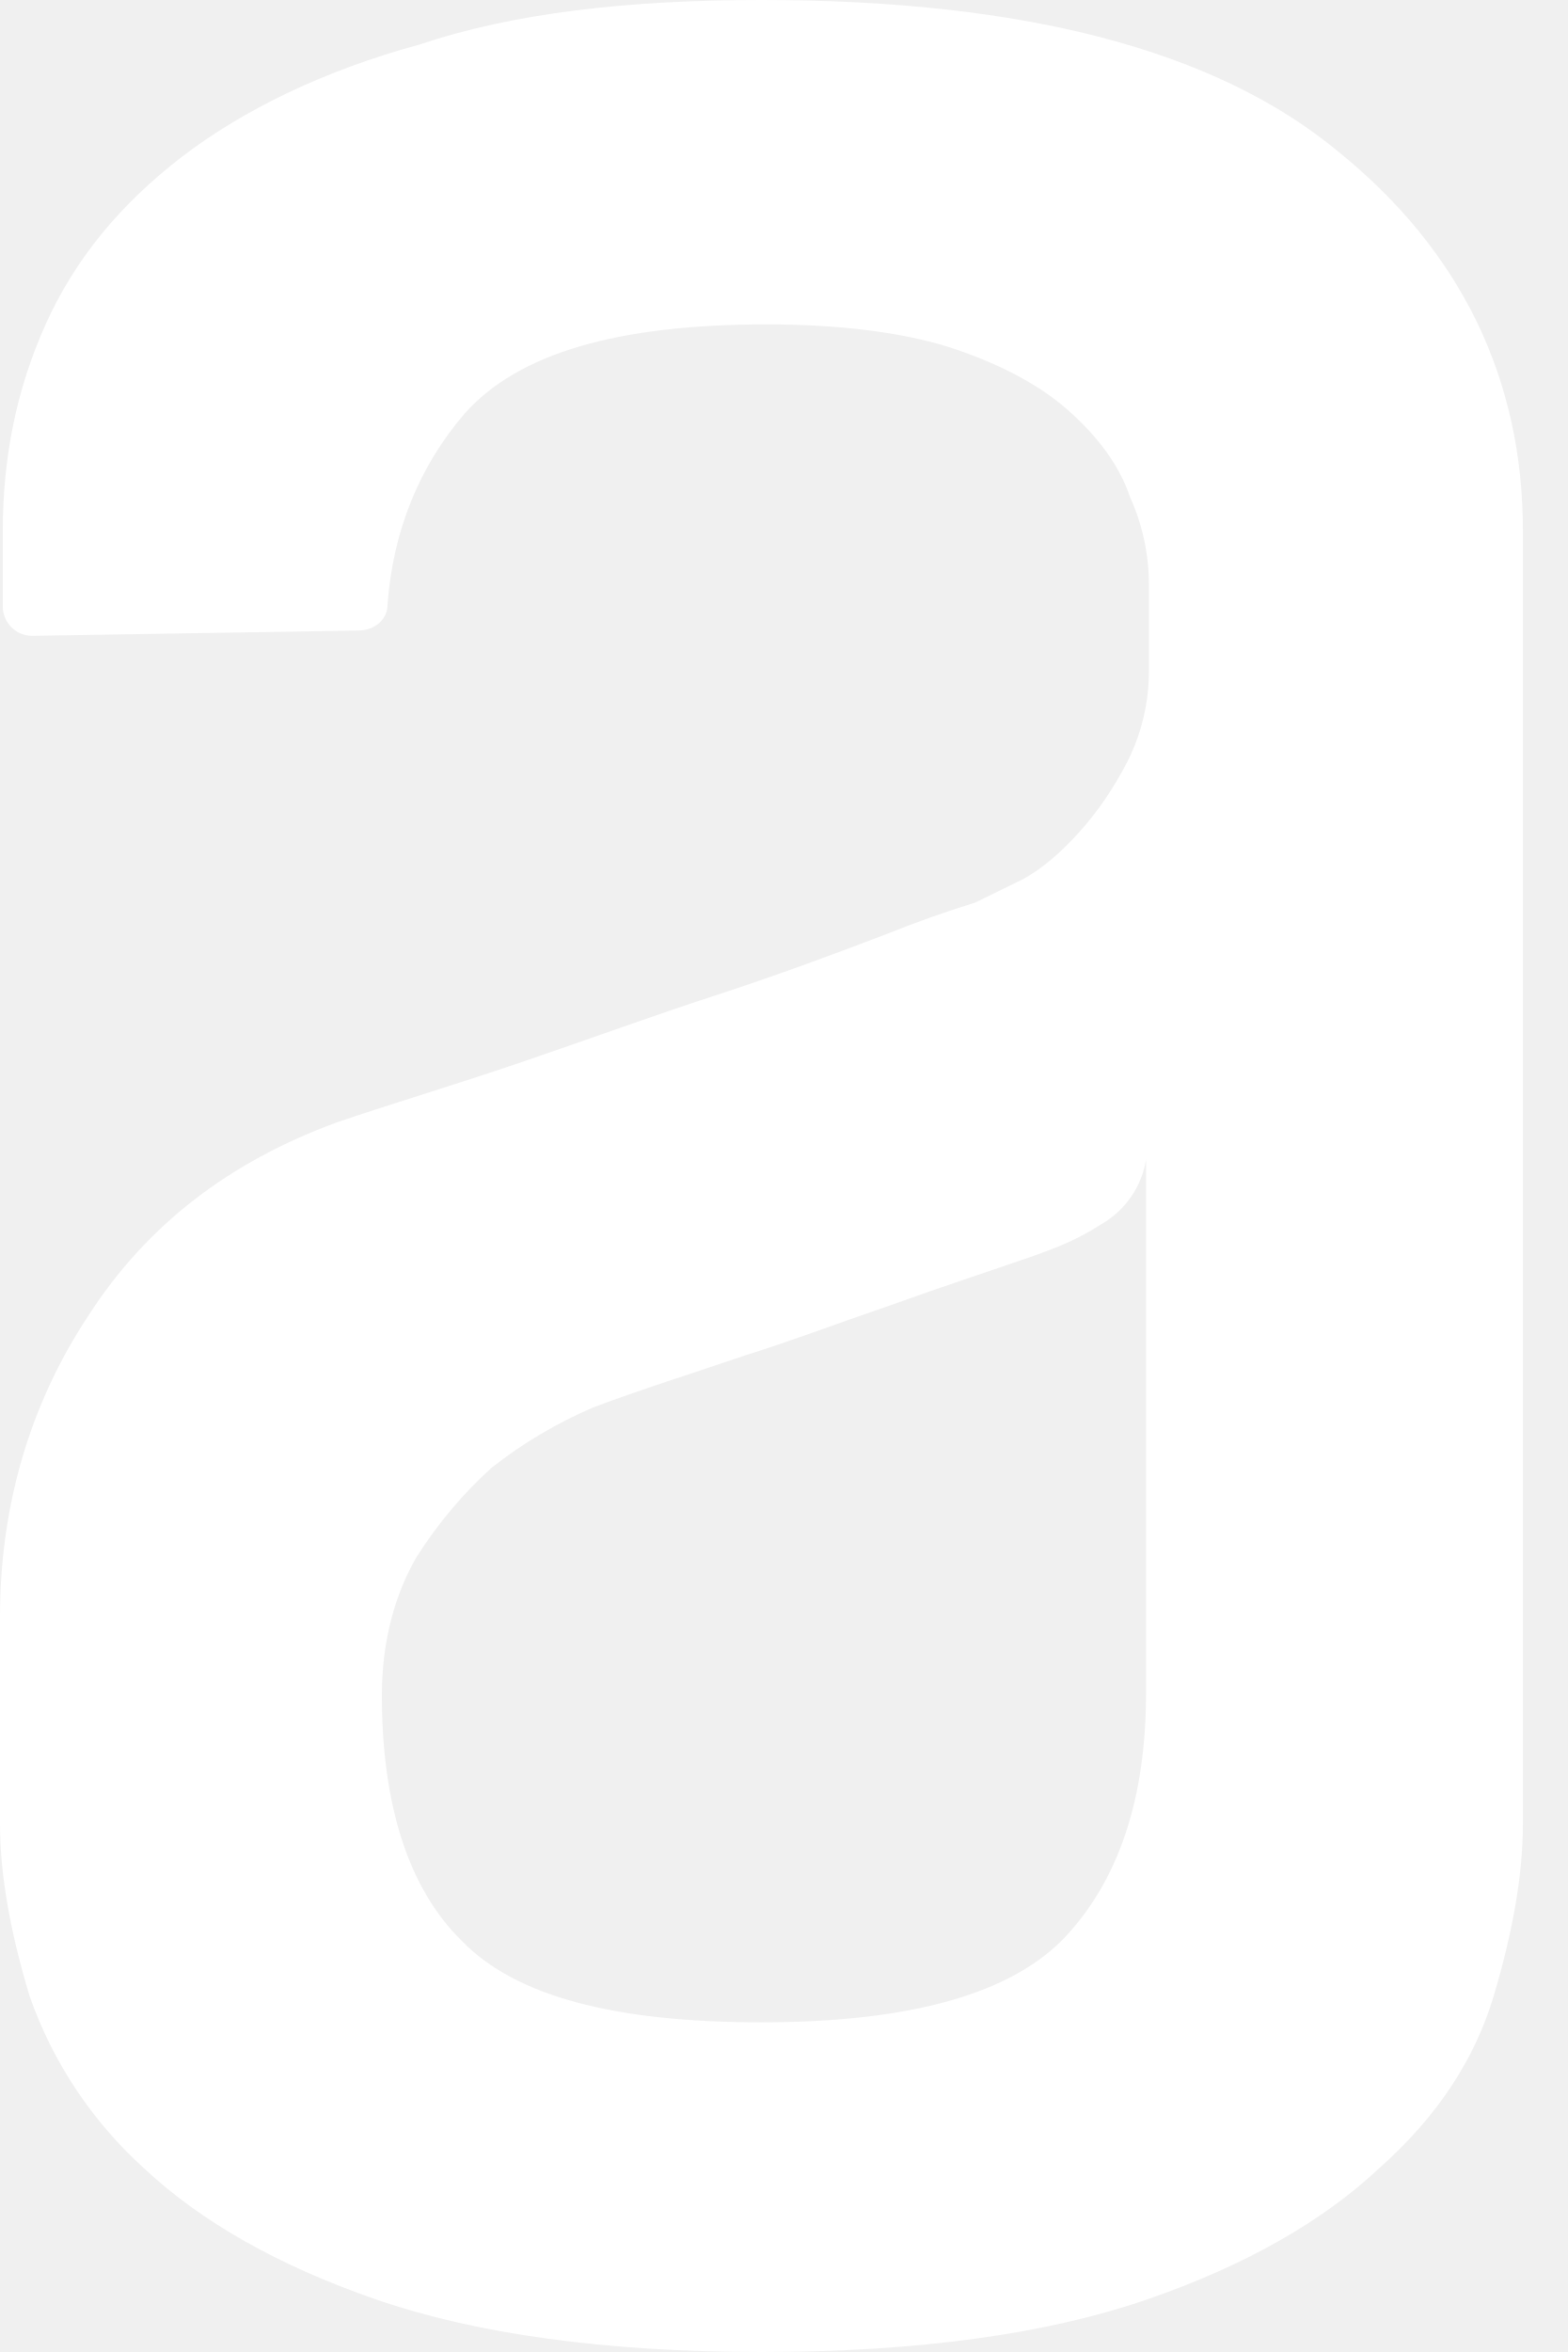
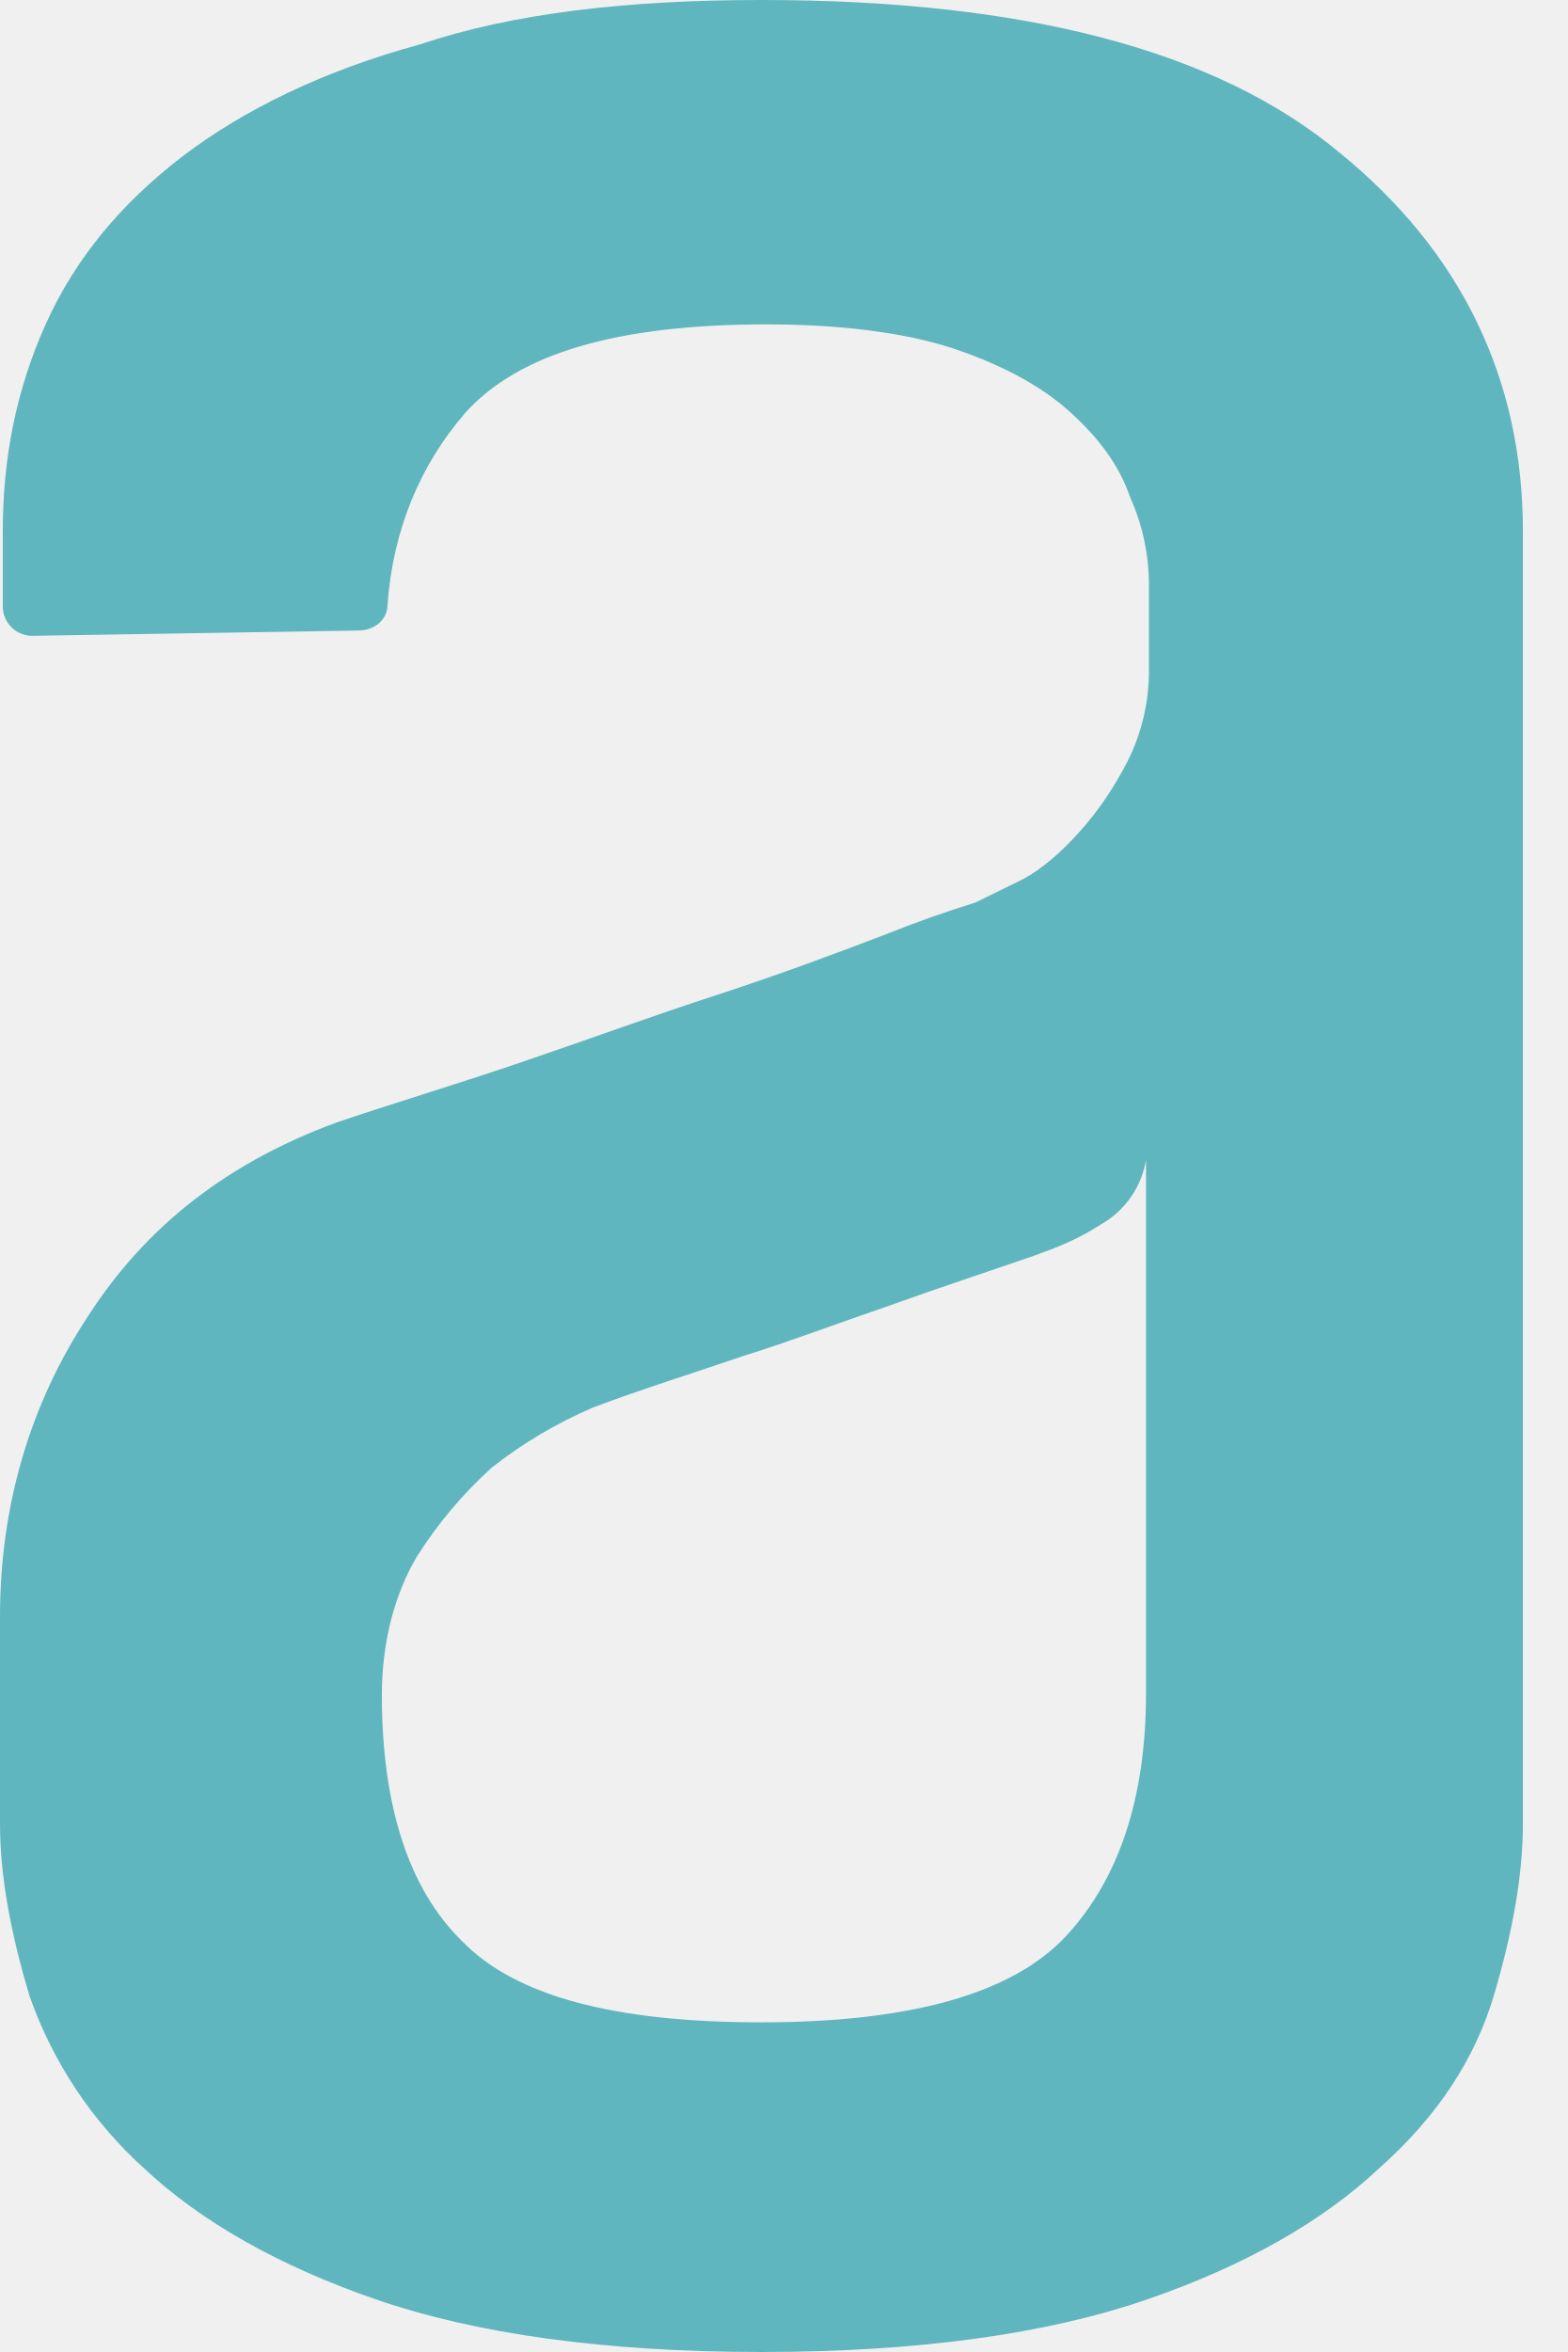
<svg xmlns="http://www.w3.org/2000/svg" width="32" height="48" viewBox="0 0 32 48" fill="none">
-   <path fill-rule="evenodd" clip-rule="evenodd" d="M23.396 23.653C23.352 23.931 23.247 24.196 23.086 24.427C22.926 24.659 22.715 24.851 22.47 24.99C21.977 25.309 21.545 25.468 21.108 25.627C20.177 25.949 19.197 26.27 18.161 26.643C17.069 27.016 16.089 27.389 15.215 27.659C14.125 28.031 13.089 28.353 12.104 28.725C11.363 29.043 10.667 29.456 10.034 29.954C9.446 30.488 8.932 31.098 8.507 31.77C8.07 32.515 7.795 33.477 7.795 34.597C7.795 36.842 8.34 38.549 9.433 39.616C10.523 40.74 12.544 41.272 15.539 41.272C18.593 41.272 20.666 40.686 21.761 39.511C22.848 38.336 23.393 36.683 23.393 34.549V23.653H23.396ZM15.541 0C20.889 0 24.815 1.016 27.322 3.098C29.831 5.129 31.086 7.741 31.086 10.837V37.215C31.086 38.282 30.87 39.457 30.489 40.737C30.104 42.023 29.343 43.195 28.142 44.259C26.998 45.331 25.417 46.239 23.398 46.933C21.38 47.627 18.763 48 15.544 48C12.33 48 9.708 47.627 7.692 46.933C5.677 46.239 4.093 45.331 2.949 44.259C1.885 43.3 1.078 42.089 0.604 40.737C0.219 39.459 0 38.284 0 37.217V33.001C0 30.756 0.599 28.674 1.8 26.856C3 24.99 4.689 23.709 6.872 22.907C7.962 22.535 9.217 22.162 10.633 21.681C12.053 21.198 13.359 20.717 14.67 20.293C15.981 19.863 17.125 19.434 18.105 19.059C18.696 18.822 19.296 18.609 19.904 18.421L20.887 17.94C21.272 17.727 21.65 17.405 22.033 16.979C22.414 16.555 22.74 16.074 23.015 15.539C23.306 14.96 23.456 14.32 23.452 13.672V11.963C23.456 11.336 23.325 10.716 23.067 10.145C22.851 9.502 22.414 8.916 21.815 8.384C21.216 7.849 20.395 7.422 19.416 7.098C18.434 6.782 17.128 6.62 15.652 6.62C12.598 6.62 10.579 7.212 9.489 8.435C8.564 9.505 8.019 10.839 7.911 12.333C7.911 12.654 7.638 12.868 7.309 12.868L0.658 12.976C0.5 12.976 0.348 12.915 0.236 12.804C0.123 12.693 0.059 12.542 0.057 12.384V10.842C0.057 9.343 0.332 7.955 0.931 6.62C1.532 5.283 2.46 4.165 3.712 3.201C4.967 2.242 6.605 1.442 8.566 0.908C10.477 0.265 12.821 0 15.547 0H15.541Z" fill="#ffffff" />
+   <path fill-rule="evenodd" clip-rule="evenodd" d="M23.396 23.653C23.352 23.931 23.247 24.196 23.086 24.427C22.926 24.659 22.715 24.851 22.47 24.99C21.977 25.309 21.545 25.468 21.108 25.627C20.177 25.949 19.197 26.27 18.161 26.643C17.069 27.016 16.089 27.389 15.215 27.659C14.125 28.031 13.089 28.353 12.104 28.725C11.363 29.043 10.667 29.456 10.034 29.954C9.446 30.488 8.932 31.098 8.507 31.77C8.07 32.515 7.795 33.477 7.795 34.597C7.795 36.842 8.34 38.549 9.433 39.616C10.523 40.74 12.544 41.272 15.539 41.272C18.593 41.272 20.666 40.686 21.761 39.511C22.848 38.336 23.393 36.683 23.393 34.549V23.653H23.396ZM15.541 0C20.889 0 24.815 1.016 27.322 3.098C29.831 5.129 31.086 7.741 31.086 10.837V37.215C31.086 38.282 30.87 39.457 30.489 40.737C30.104 42.023 29.343 43.195 28.142 44.259C26.998 45.331 25.417 46.239 23.398 46.933C21.38 47.627 18.763 48 15.544 48C12.33 48 9.708 47.627 7.692 46.933C5.677 46.239 4.093 45.331 2.949 44.259C1.885 43.3 1.078 42.089 0.604 40.737C0.219 39.459 0 38.284 0 37.217V33.001C0 30.756 0.599 28.674 1.8 26.856C3 24.99 4.689 23.709 6.872 22.907C7.962 22.535 9.217 22.162 10.633 21.681C12.053 21.198 13.359 20.717 14.67 20.293C15.981 19.863 17.125 19.434 18.105 19.059C18.696 18.822 19.296 18.609 19.904 18.421L20.887 17.94C21.272 17.727 21.65 17.405 22.033 16.979C22.414 16.555 22.74 16.074 23.015 15.539C23.306 14.96 23.456 14.32 23.452 13.672V11.963C23.456 11.336 23.325 10.716 23.067 10.145C22.851 9.502 22.414 8.916 21.815 8.384C21.216 7.849 20.395 7.422 19.416 7.098C18.434 6.782 17.128 6.62 15.652 6.62C12.598 6.62 10.579 7.212 9.489 8.435C8.564 9.505 8.019 10.839 7.911 12.333C7.911 12.654 7.638 12.868 7.309 12.868L0.658 12.976C0.5 12.976 0.348 12.915 0.236 12.804C0.123 12.693 0.059 12.542 0.057 12.384V10.842C0.057 9.343 0.332 7.955 0.931 6.62C1.532 5.283 2.46 4.165 3.712 3.201C4.967 2.242 6.605 1.442 8.566 0.908C10.477 0.265 12.821 0 15.547 0H15.541Z" fill="#60B6BF" />
</svg>
